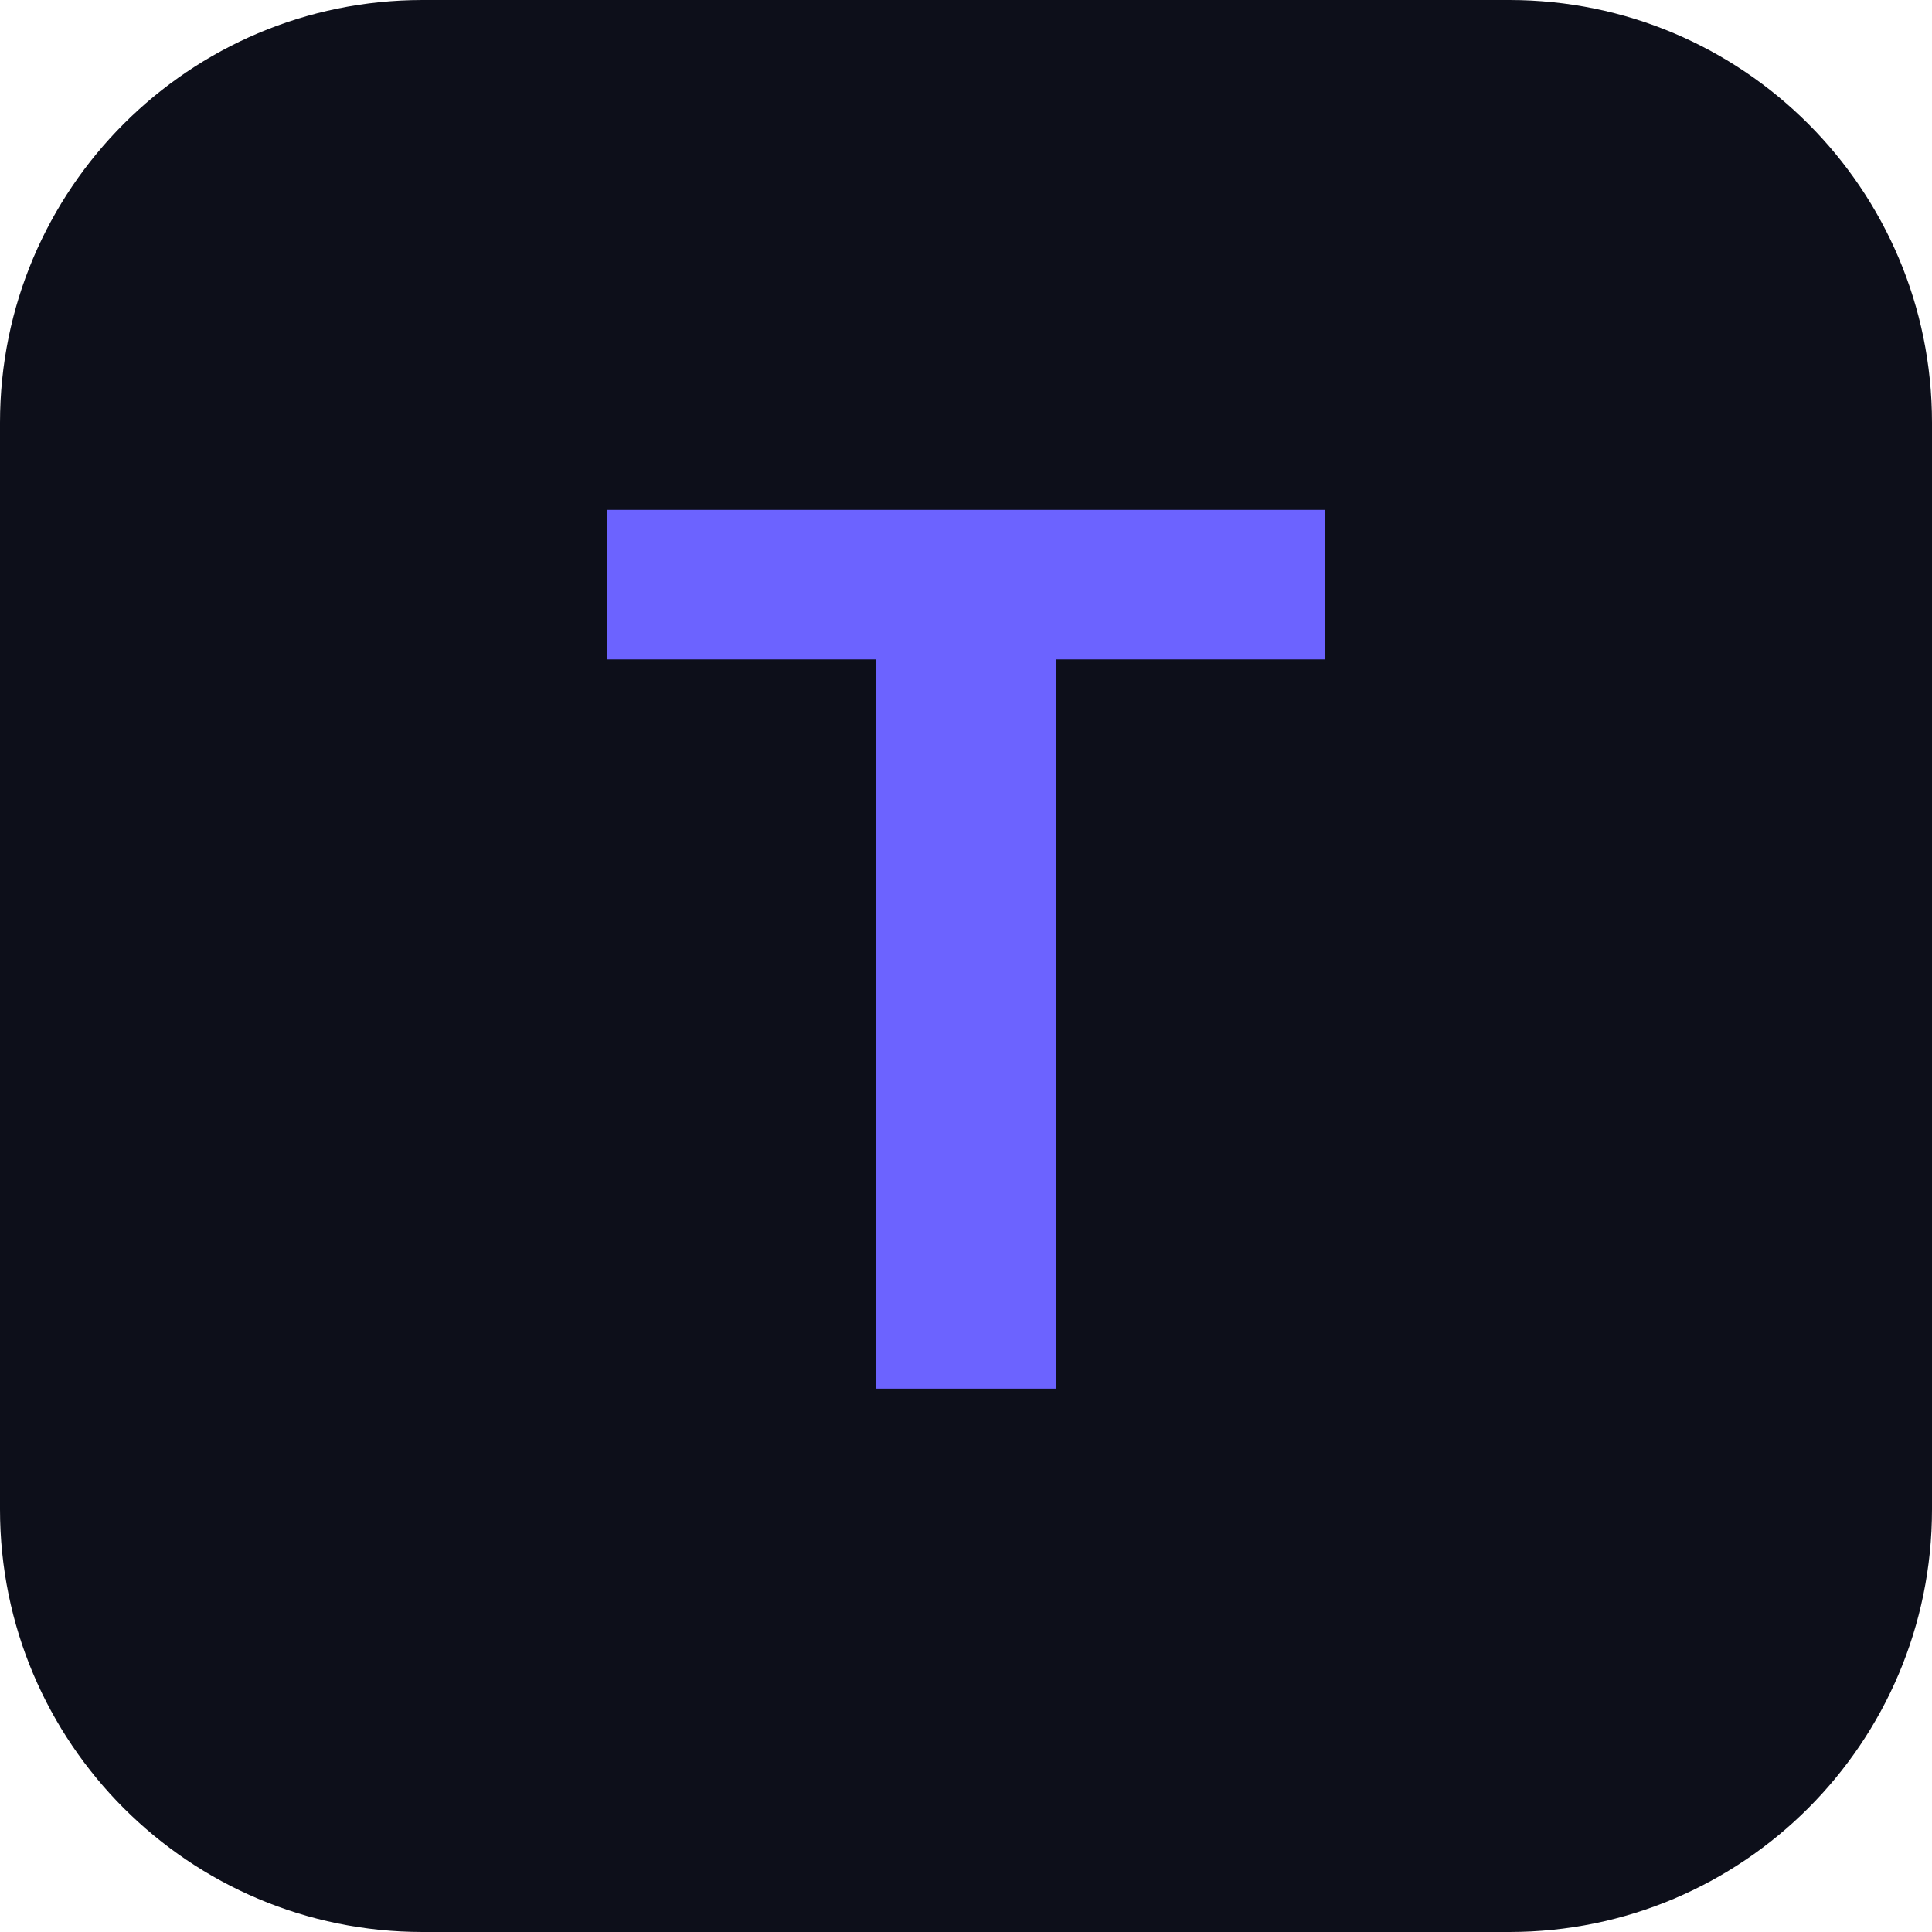
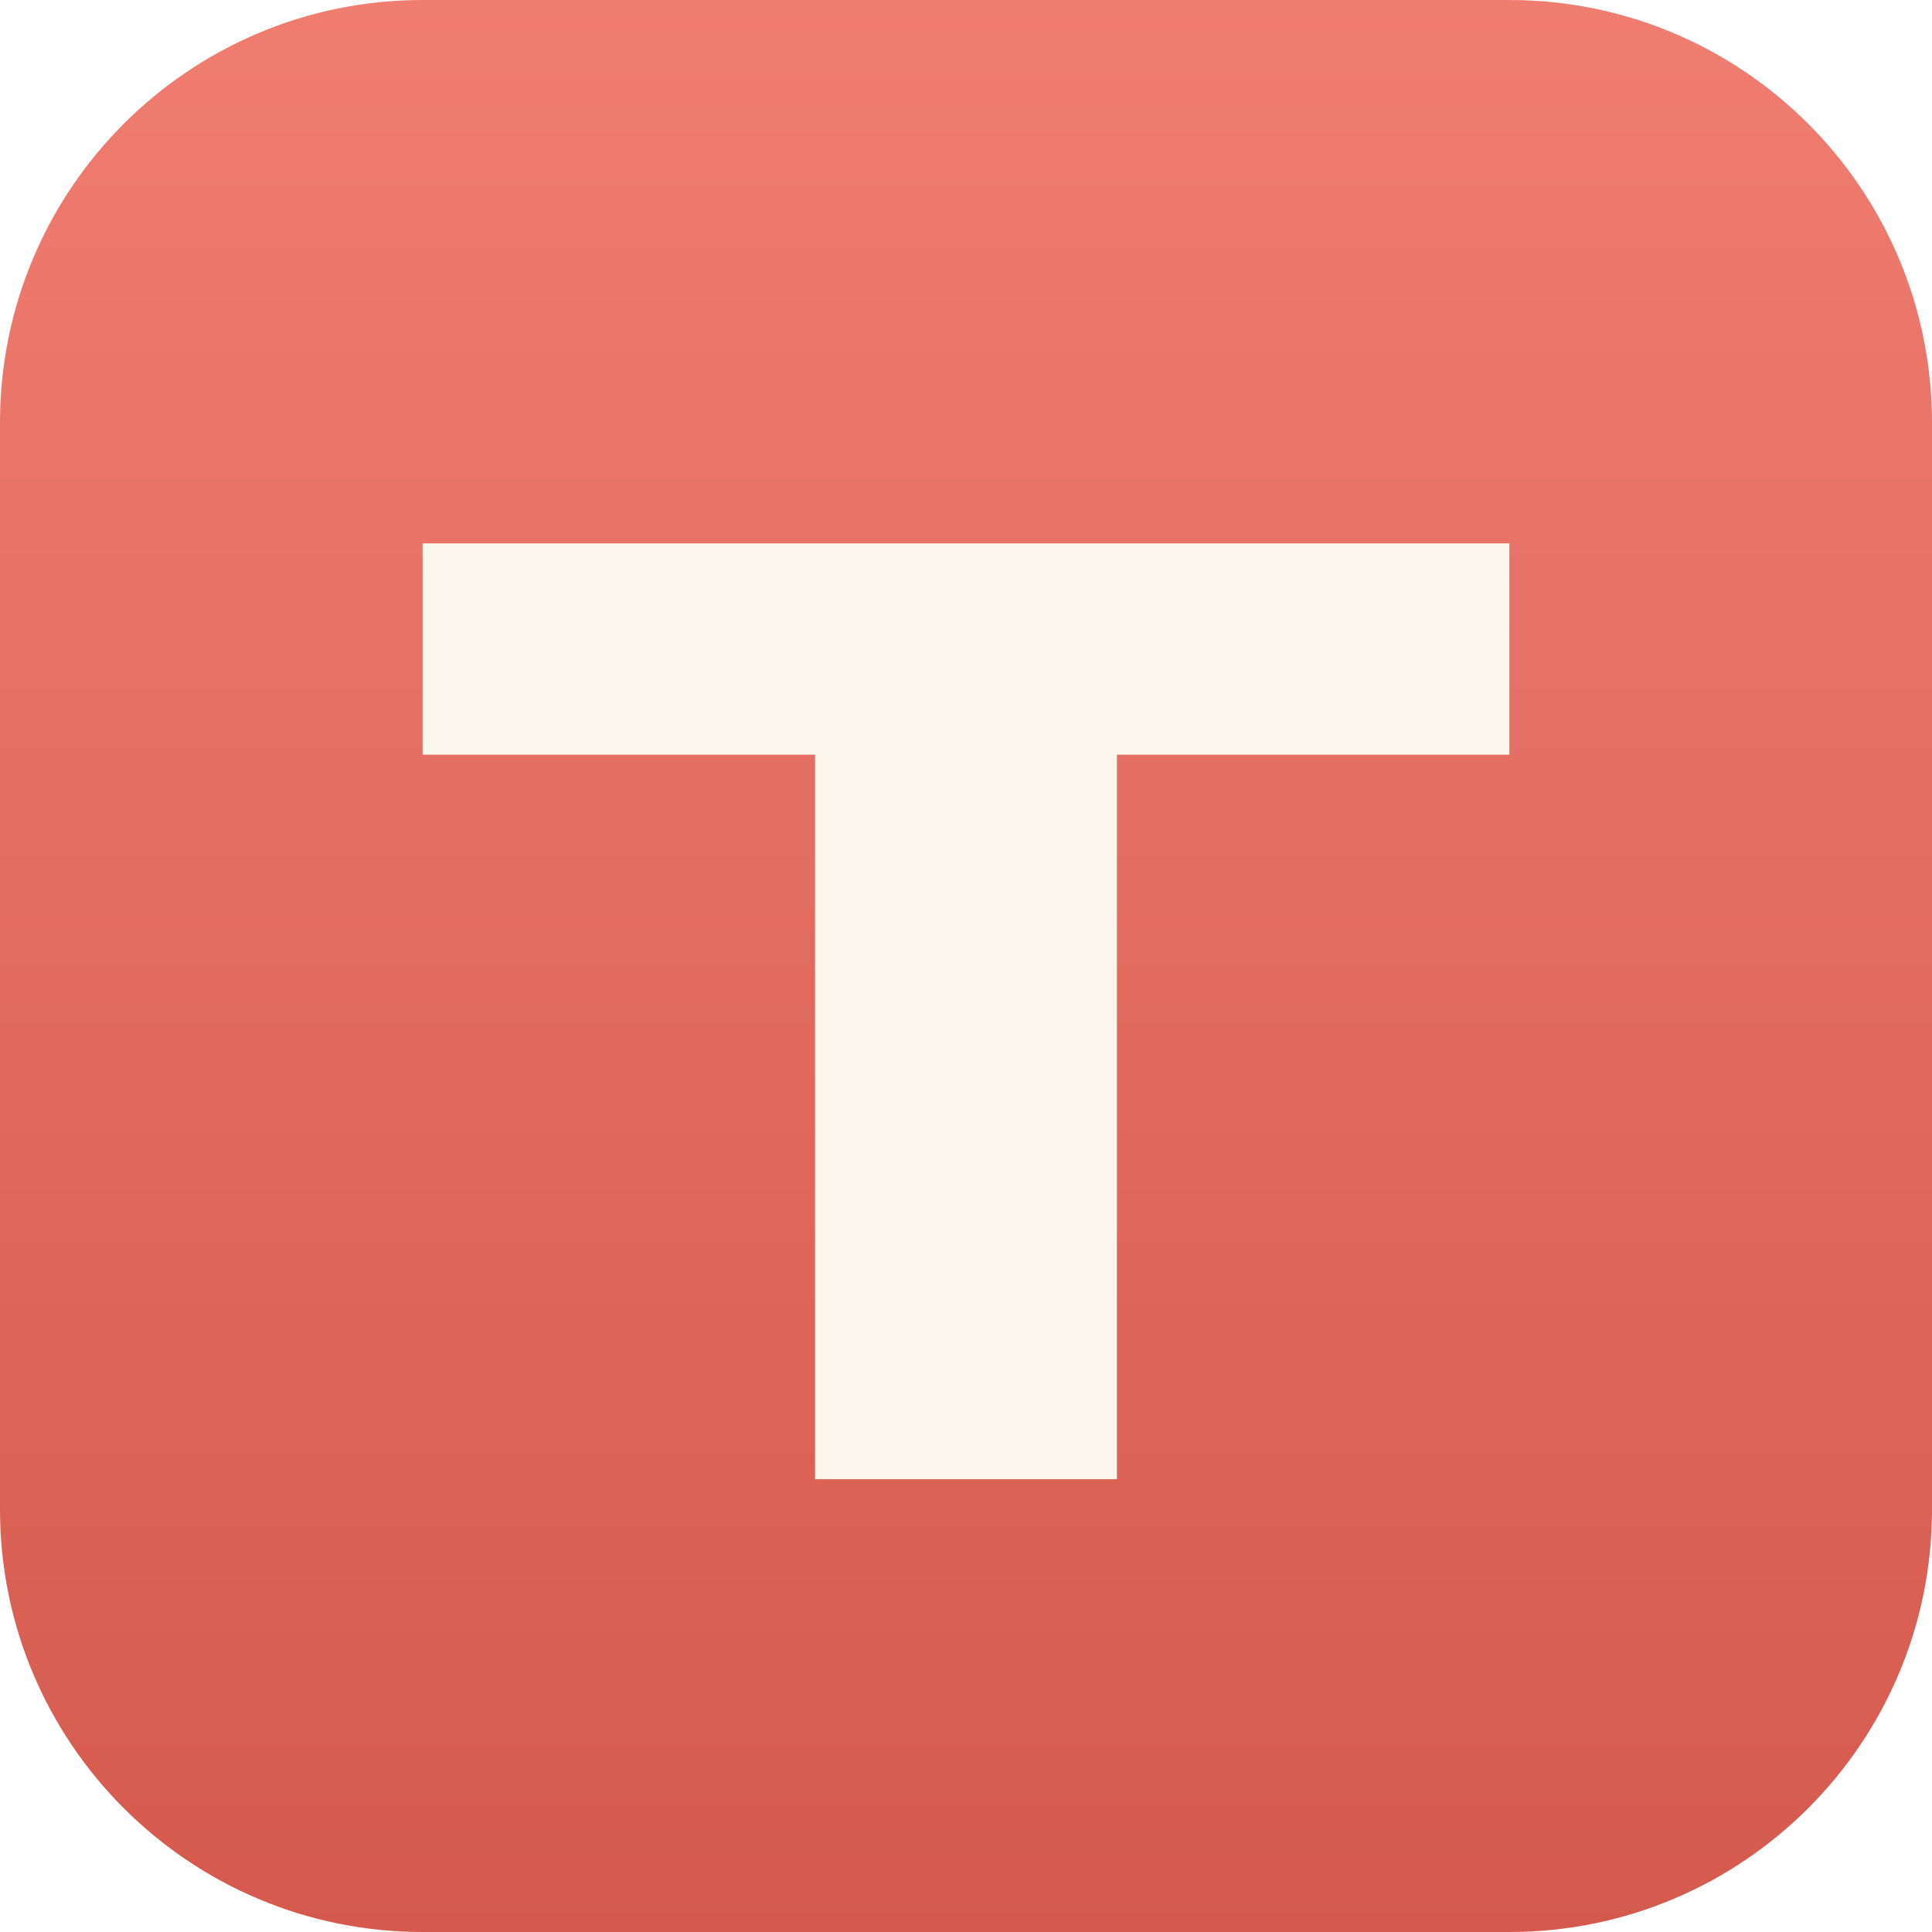
- <svg xmlns="http://www.w3.org/2000/svg" viewBox="0 0 64 64" fill="none">
-   <rect width="64" height="64" rx="14" fill="#0d0f1a" />
-   <text x="32" y="46" text-anchor="middle" font-family="-apple-system, BlinkMacSystemFont, sans-serif" font-weight="700" font-size="40" fill="#6c63ff">T</text>
+ <svg xmlns="http://www.w3.org/2000/svg" viewBox="0 0 64 64">
+   <defs>
+     <linearGradient id="brick" x1="0" y1="0" x2="0" y2="1">
+       <stop offset="0%" stop-color="#ef7d70" />
+       <stop offset="100%" stop-color="#d55a4d" />
+     </linearGradient>
+   </defs>
+   <rect width="64" height="64" rx="14" fill="url(#brick)" />
+   <path d="M14 18 H50 V25 H37 V49 H27 V25 H14 Z" fill="#fbf6ec" />
</svg>
